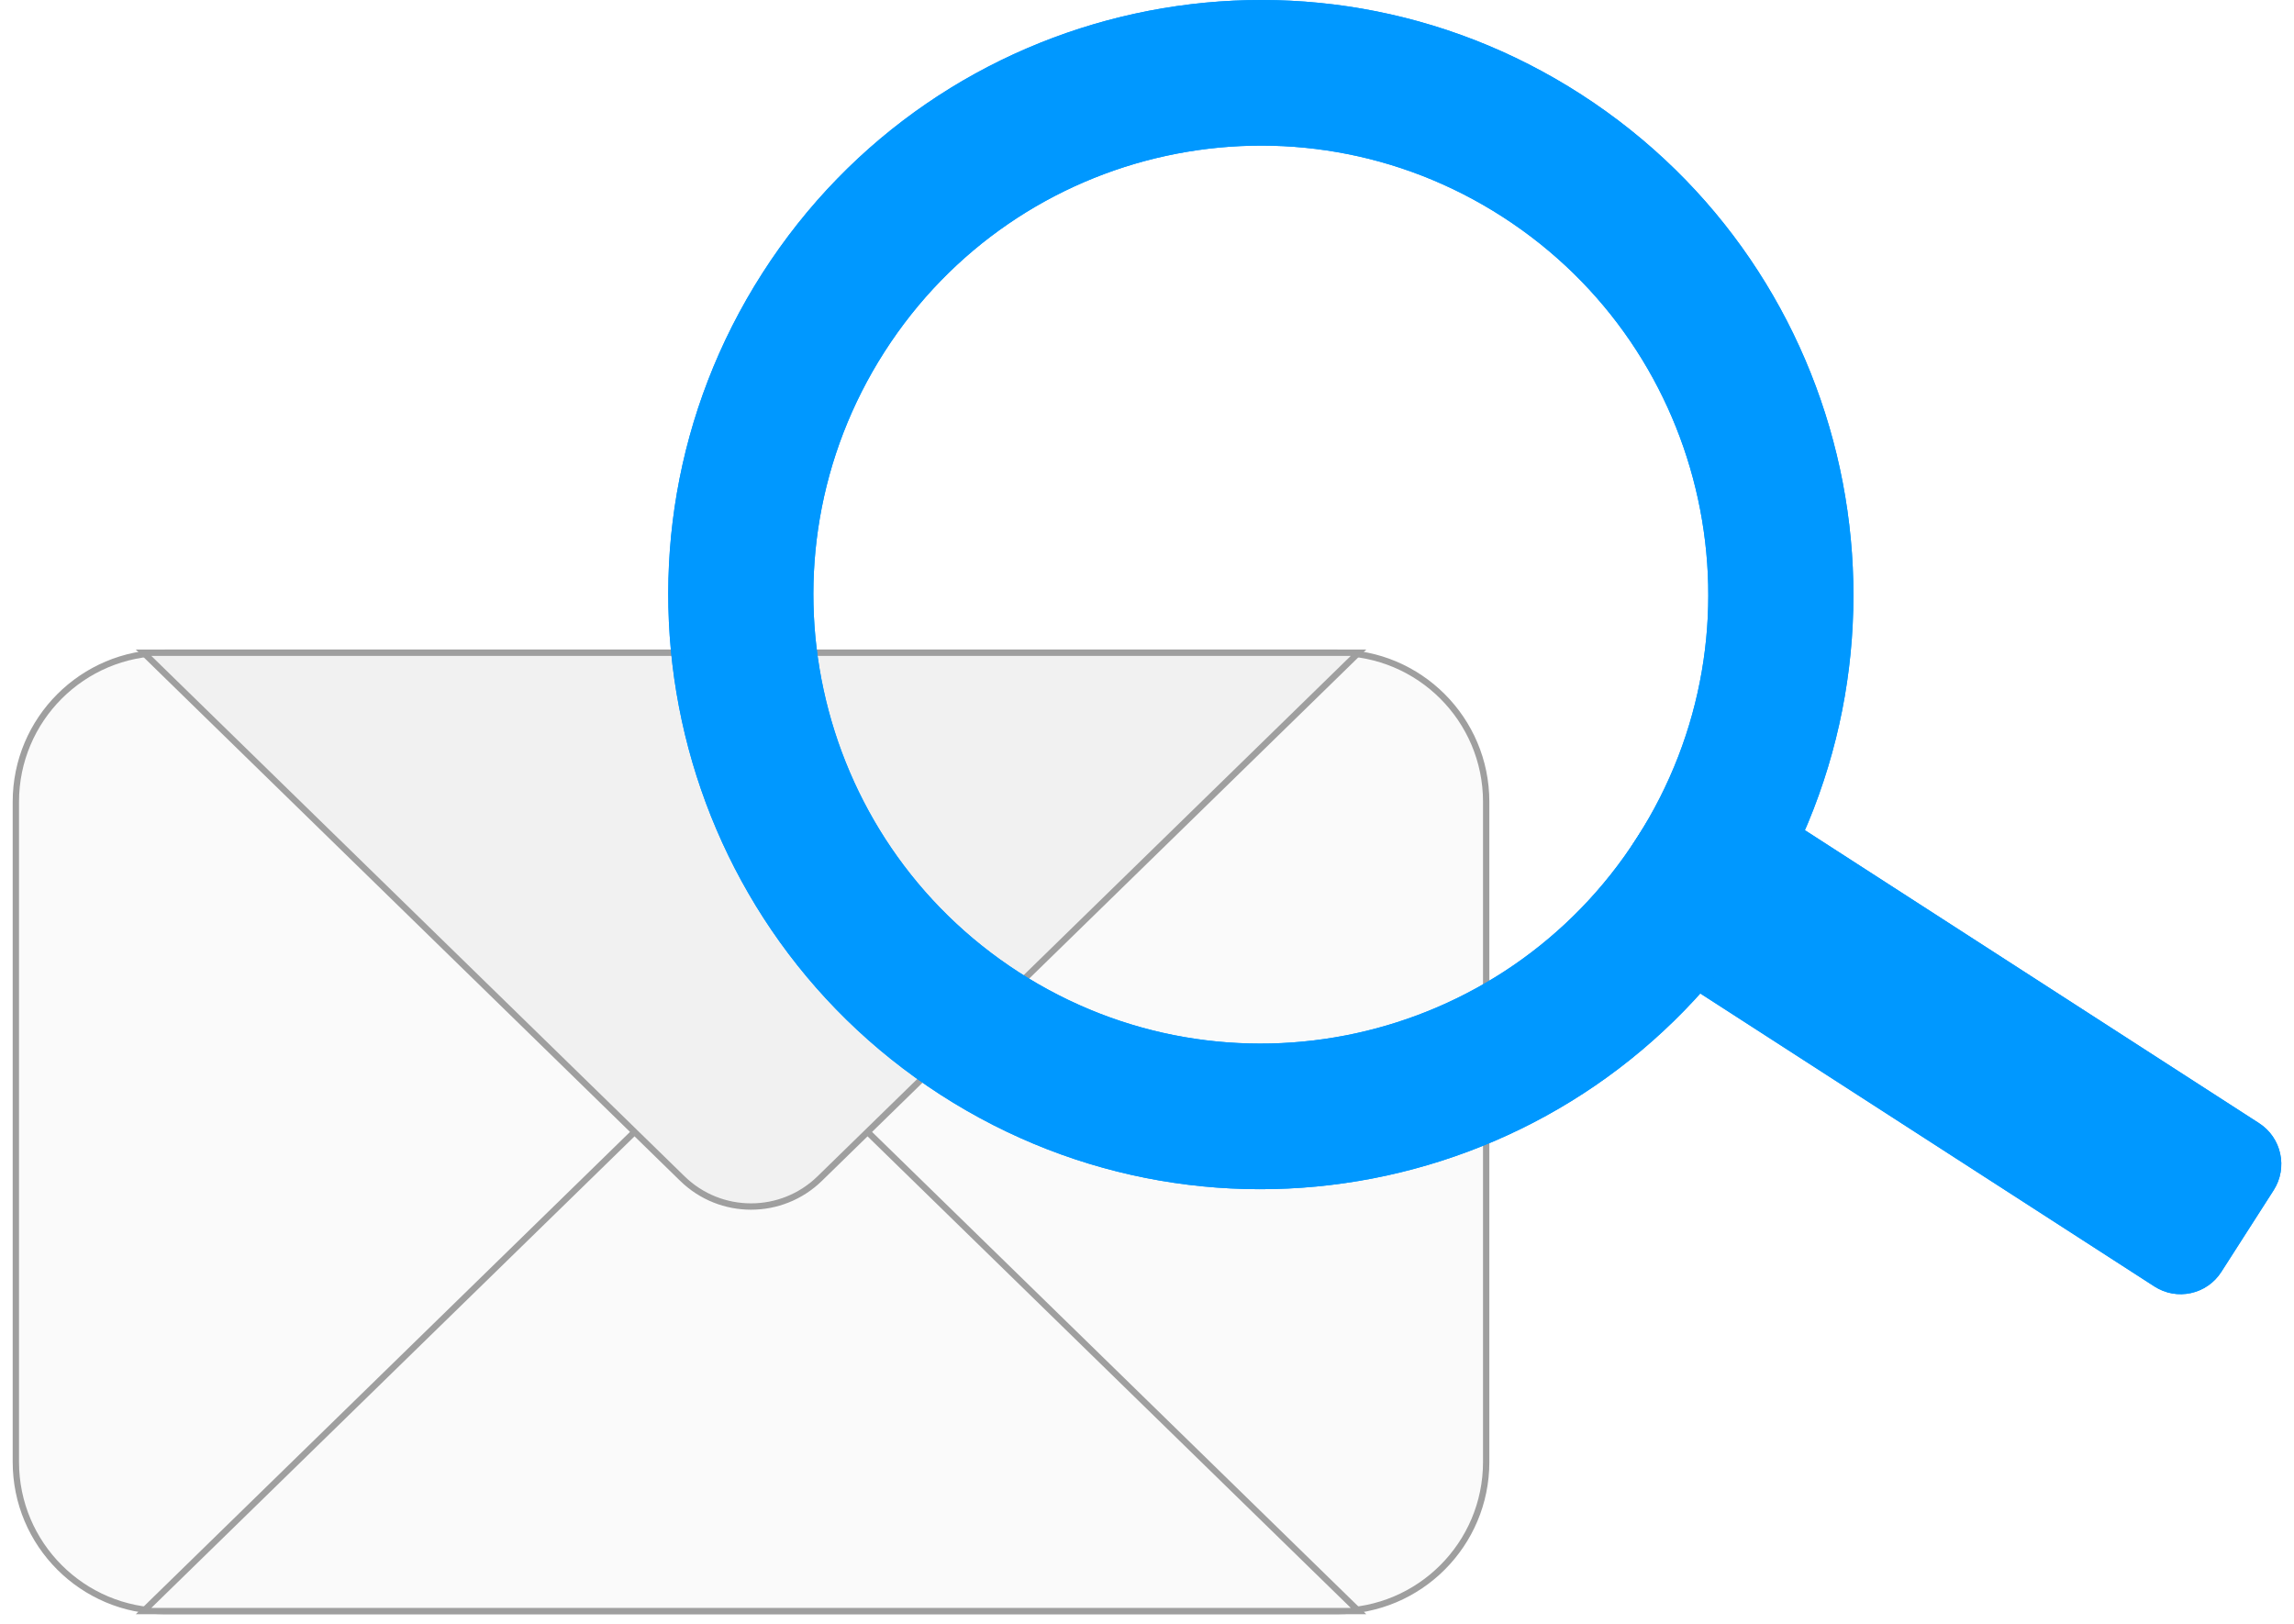
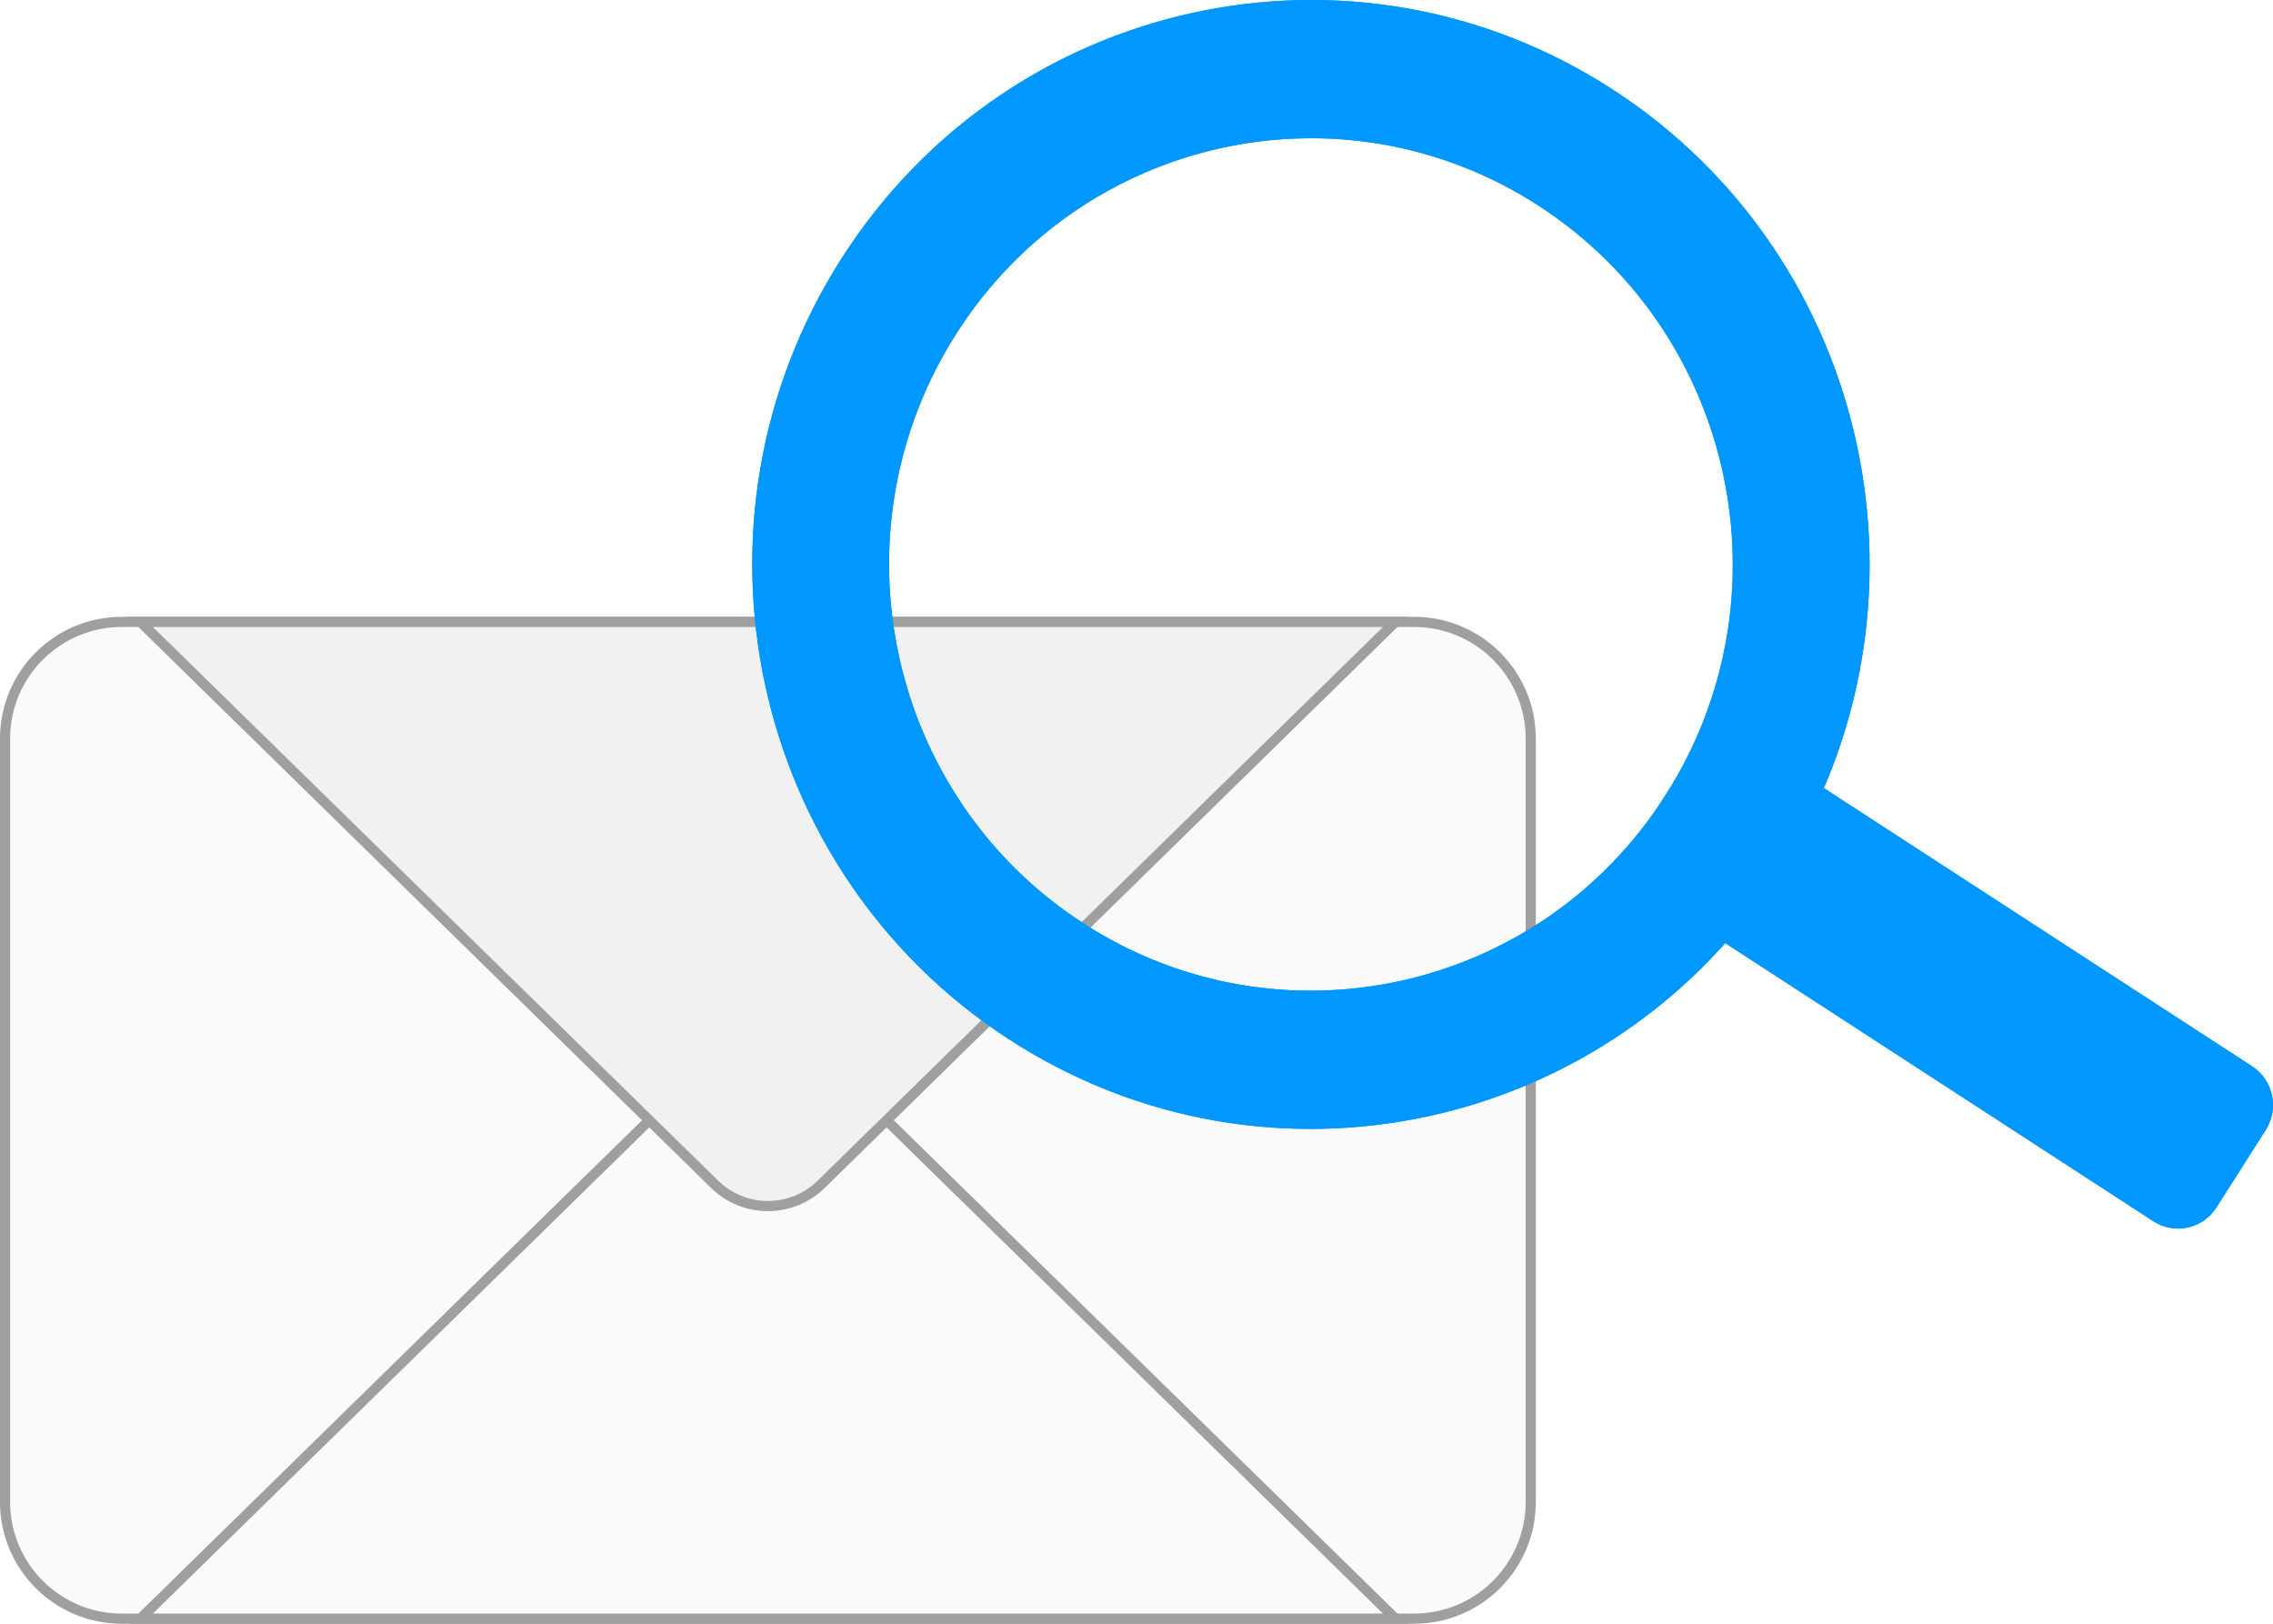
- <svg xmlns="http://www.w3.org/2000/svg" width="113" height="80" viewBox="0 0 113 80" fill="none">
-   <rect x="0.781" y="32.156" width="72.427" height="47.211" rx="7.344" fill="#FAFAFA" stroke="#9F9F9F" stroke-width="0.312" />
-   <path d="M40.378 53.463L66.92 79.367L7.071 79.367L33.612 53.463C35.494 51.626 38.497 51.626 40.378 53.463Z" fill="#FAFAFA" stroke="#9F9F9F" stroke-width="0.312" />
-   <path d="M33.612 58.061L7.071 32.156H66.92L40.379 58.061C38.497 59.897 35.494 59.897 33.612 58.061Z" fill="#F1F1F1" stroke="#9F9F9F" stroke-width="0.312" />
-   <path d="M78.069 45.275L83.223 37.23L111.28 55.333C112.387 56.047 112.708 57.526 111.996 58.637L109.419 62.659C108.707 63.77 107.233 64.091 106.126 63.377L78.069 45.275Z" fill="#0098FF" />
-   <path fill-rule="evenodd" clip-rule="evenodd" d="M83.402 38.056L78.892 45.095L106.448 62.874C107.278 63.409 108.384 63.168 108.918 62.335L111.495 58.313C112.029 57.48 111.788 56.371 110.958 55.835L83.402 38.056ZM78.069 45.274L106.126 63.377C107.233 64.091 108.707 63.769 109.419 62.659L111.996 58.636C112.708 57.526 112.387 56.046 111.28 55.332L83.223 37.23L78.069 45.274Z" fill="#0098FF" />
-   <path fill-rule="evenodd" clip-rule="evenodd" d="M86.658 45.132C95.376 31.526 91.451 13.404 77.892 4.656C64.333 -4.092 46.275 -0.154 37.557 13.453C28.84 27.058 32.764 45.18 46.323 53.928C59.882 62.676 77.94 58.738 86.658 45.132ZM80.645 41.253C87.228 30.979 84.265 17.296 74.026 10.69C63.788 4.084 50.152 7.058 43.569 17.332C36.987 27.606 39.95 41.289 50.188 47.895C60.427 54.501 74.063 51.527 80.645 41.253Z" fill="#0098FF" />
-   <path fill-rule="evenodd" clip-rule="evenodd" d="M86.157 44.809C94.697 31.48 90.852 13.729 77.57 5.159C64.288 -3.41 46.598 0.447 38.058 13.776C29.518 27.104 33.363 44.856 46.645 53.425C59.927 61.995 77.617 58.137 86.157 44.809ZM74.349 10.187C84.864 16.971 87.907 31.025 81.147 41.576C74.386 52.128 60.381 55.182 49.866 48.398C39.351 41.614 36.308 27.56 43.068 17.009C49.829 6.457 63.834 3.403 74.349 10.187ZM77.892 4.656C91.451 13.404 95.376 31.526 86.658 45.132C77.94 58.738 59.882 62.676 46.323 53.928C32.764 45.18 28.84 27.058 37.557 13.453C46.275 -0.154 64.333 -4.092 77.892 4.656ZM74.026 10.69C84.265 17.296 87.228 30.979 80.645 41.253C74.063 51.527 60.427 54.501 50.188 47.895C39.95 41.289 36.987 27.606 43.569 17.332C50.152 7.058 63.788 4.084 74.026 10.69Z" fill="#0098FF" />
+ <svg xmlns="http://www.w3.org/2000/svg" width="112" height="80" viewBox="0 0 112 80" fill="none">
+   <rect x="0.25" y="30.64" width="75.176" height="49.11" rx="5.75" fill="#FAFAFA" stroke="#9F9F9F" stroke-width="0.5" />
+   <path d="M40.462 52.04L68.757 79.75L6.919 79.75L35.214 52.04C36.672 50.612 39.004 50.612 40.462 52.04Z" fill="#FAFAFA" stroke="#9F9F9F" stroke-width="0.5" />
+   <path d="M35.214 58.35L6.919 30.64H68.757L40.462 58.35C39.004 59.778 36.672 59.778 35.214 58.35Z" fill="#F1F1F1" stroke="#9F9F9F" stroke-width="0.5" />
+   <path d="M79.647 42.985L84.508 35.347L110.968 52.534C112.012 53.212 112.314 54.616 111.643 55.671L109.213 59.49C108.541 60.544 107.151 60.849 106.107 60.171L79.647 42.985Z" fill="#0098FF" />
+   <path fill-rule="evenodd" clip-rule="evenodd" d="M84.677 36.131L80.423 42.814L106.411 59.694C107.194 60.202 108.237 59.973 108.74 59.182L111.17 55.364C111.674 54.573 111.447 53.519 110.664 53.011L84.677 36.131ZM79.647 42.984L106.107 60.171C107.151 60.849 108.541 60.544 109.213 59.489L111.643 55.67C112.314 54.616 112.012 53.212 110.968 52.533L84.508 35.347L79.647 42.984Z" fill="#0098FF" />
+   <path fill-rule="evenodd" clip-rule="evenodd" d="M87.747 42.849C95.969 29.931 92.267 12.726 79.481 4.421C66.694 -3.885 49.663 -0.146 41.442 12.772C33.22 25.69 36.921 42.895 49.708 51.2C62.495 59.506 79.526 55.767 87.747 42.849ZM82.077 39.166C88.285 29.412 85.49 16.421 75.835 10.149C66.18 3.878 53.32 6.701 47.112 16.455C40.904 26.209 43.699 39.201 53.354 45.472C63.009 51.744 75.869 48.92 82.077 39.166Z" fill="#0098FF" />
+   <path fill-rule="evenodd" clip-rule="evenodd" d="M87.275 42.542C95.328 29.888 91.703 13.034 79.177 4.898C66.651 -3.238 49.968 0.425 41.914 13.079C33.861 25.733 37.486 42.587 50.012 50.723C62.538 58.859 79.221 55.196 87.275 42.542ZM76.139 9.672C86.055 16.113 88.925 29.455 82.55 39.473C76.174 49.491 62.966 52.391 53.05 45.95C43.134 39.509 40.263 26.166 46.639 16.148C53.015 6.13 66.222 3.231 76.139 9.672ZM79.481 4.421C92.267 12.726 95.969 29.931 87.747 42.849C79.526 55.767 62.495 59.506 49.708 51.2C36.921 42.895 33.22 25.69 41.442 12.772C49.663 -0.146 66.694 -3.885 79.481 4.421ZM75.835 10.149C85.49 16.421 88.285 29.412 82.077 39.166C75.869 48.92 63.009 51.744 53.354 45.472C43.698 39.201 40.904 26.209 47.112 16.455C53.32 6.701 66.18 3.878 75.835 10.149Z" fill="#0098FF" />
</svg>
